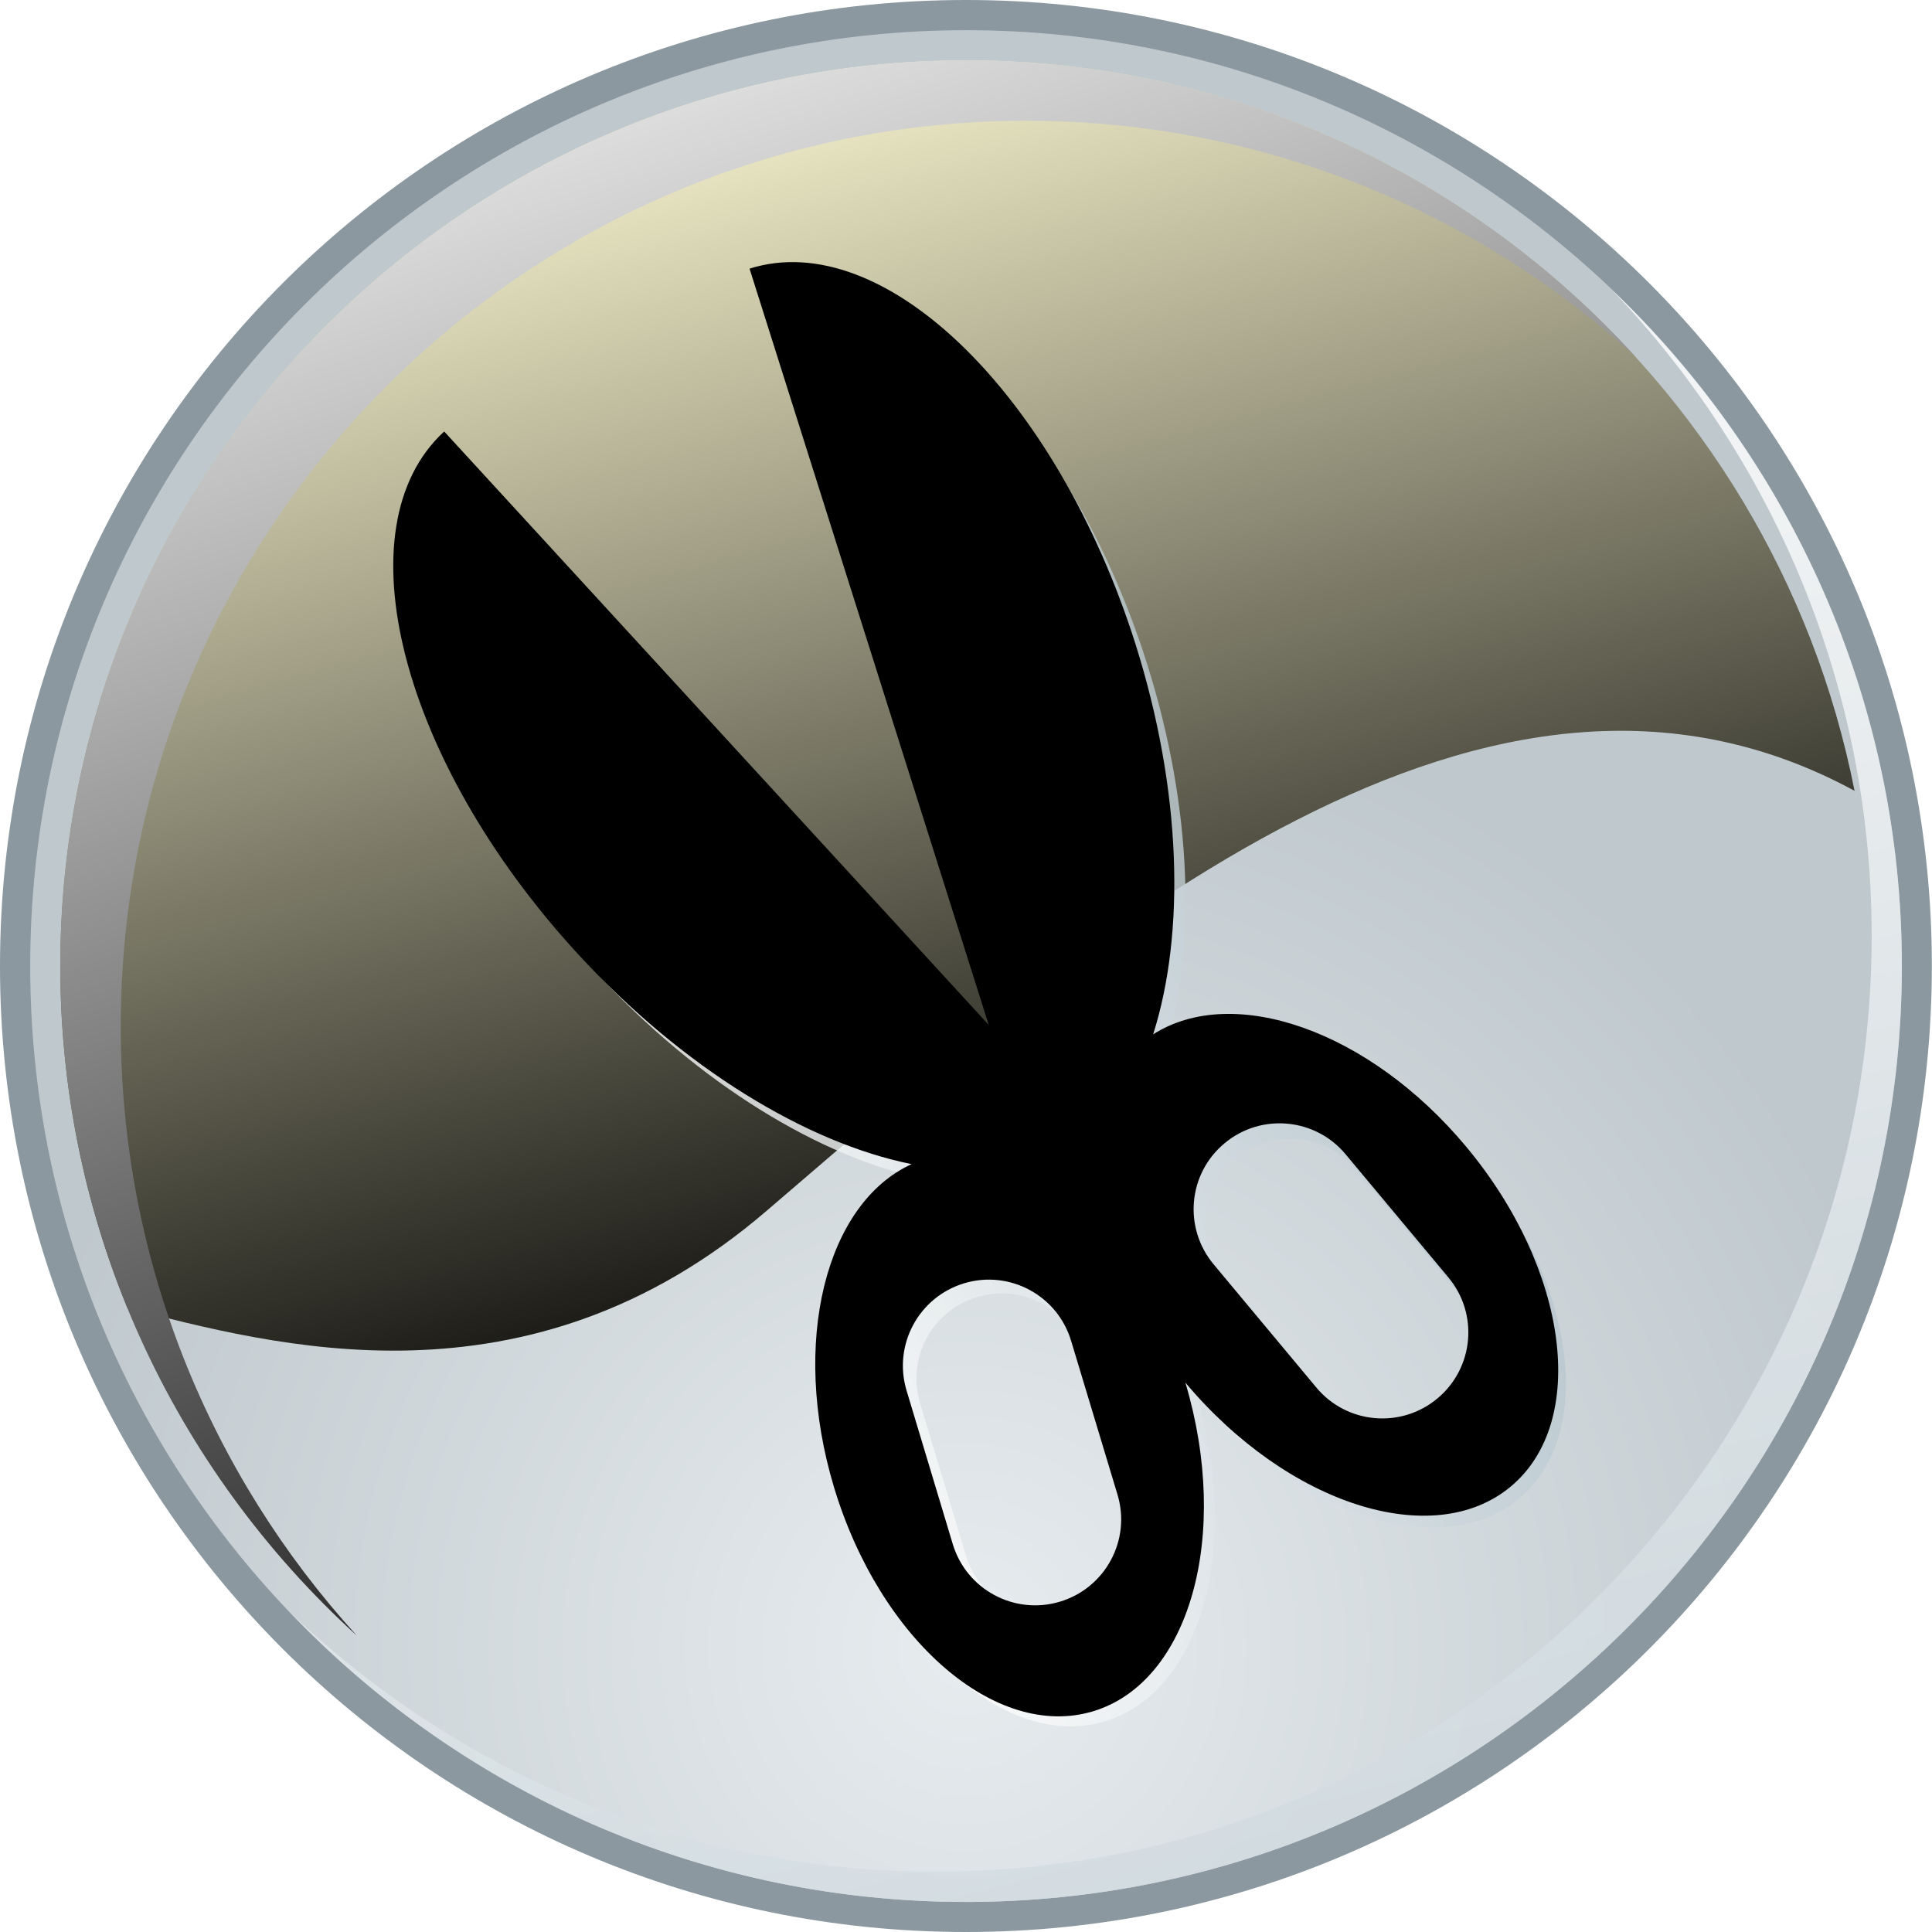
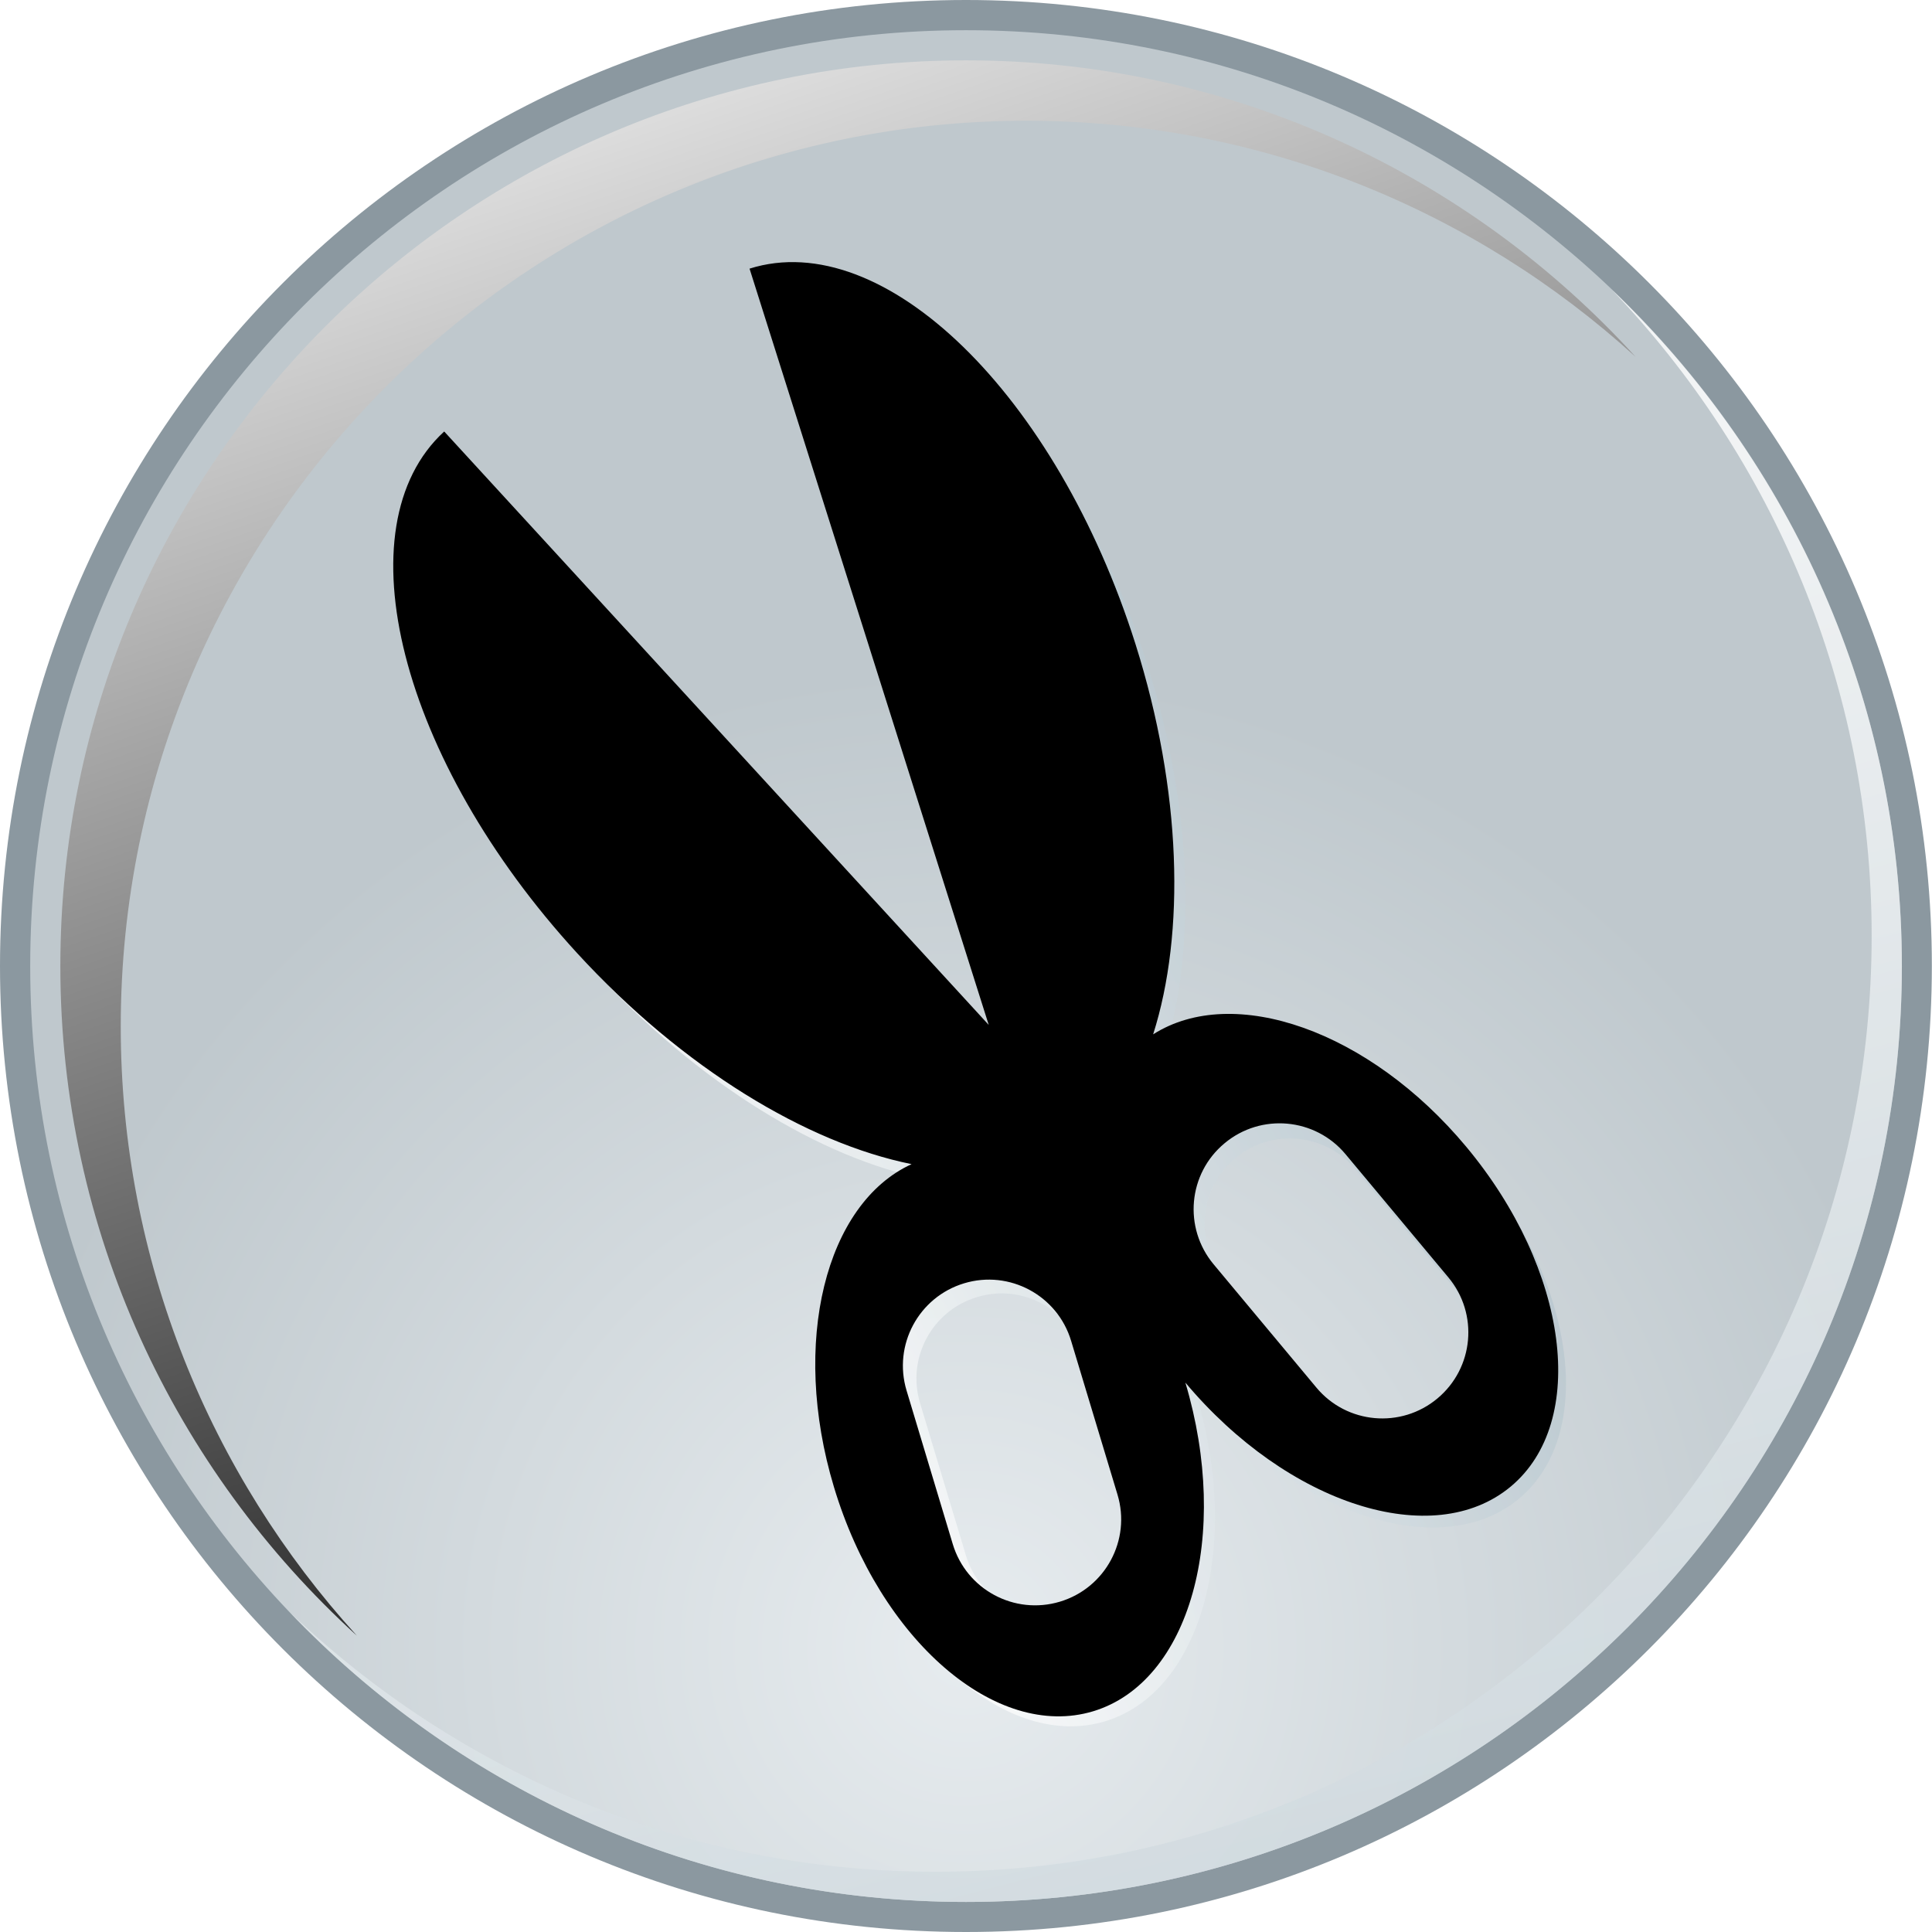
<svg xmlns="http://www.w3.org/2000/svg" version="1.1" id="svg5763" x="0px" y="0px" width="25.838px" height="25.84px" viewBox="0 0 25.838 25.84" enable-background="new 0 0 25.838 25.84" xml:space="preserve">
  <g id="g2796">
    <g id="g2798">
      <radialGradient id="path2805_1_" cx="883.634" cy="-163.458" r="16.365" gradientTransform="matrix(0.8 0 0 -0.8 -693.9883 -108.7331)" gradientUnits="userSpaceOnUse">
        <stop offset="0" style="stop-color:#E7ECEF" />
        <stop offset="1" style="stop-color:#BFC8CD" />
      </radialGradient>
      <path id="path2805" fill="url(#path2805_1_)" d="M12.92,25.639c-7.016,0-12.719-5.704-12.719-12.718    c0-7.013,5.706-12.718,12.719-12.718s12.717,5.706,12.717,12.718C25.639,19.934,19.934,25.639,12.92,25.639z" />
      <g id="g2807">
        <path id="path2809" fill="#8B98A0" d="M12.92,0.404c6.901,0,12.517,5.615,12.517,12.517c0,6.901-5.615,12.517-12.517,12.517     S0.404,19.823,0.404,12.921C0.404,6.019,6.019,0.404,12.92,0.404 M12.92,0C5.784,0,0,5.785,0,12.92     c0,7.137,5.784,12.92,12.92,12.92c7.135,0,12.918-5.785,12.918-12.92C25.841,5.786,20.055,0,12.92,0L12.92,0z" />
      </g>
    </g>
    <g id="g2811" opacity="0.8">
      <linearGradient id="path2818_1_" gradientUnits="userSpaceOnUse" x1="883.177" y1="-146.391" x2="891.544" y2="-178.456" gradientTransform="matrix(0.8 0 0 -0.8 -693.9883 -108.7331)">
        <stop offset="0" style="stop-color:#FFFFFF" />
        <stop offset="1" style="stop-color:#B7C6CE" />
      </linearGradient>
      <path id="path2818" fill="url(#path2818_1_)" d="M21.56,3.877c2.148,2.249,3.473,5.292,3.473,8.64    c0,6.901-5.614,12.517-12.517,12.517c-3.351,0-6.391-1.324-8.642-3.473c2.282,2.387,5.49,3.877,9.046,3.877    c6.902,0,12.517-5.614,12.517-12.517C25.437,9.367,23.945,6.158,21.56,3.877z" />
    </g>
-     <g id="g2820">
-       <g id="g2822">
-         <linearGradient id="path2829_1_" gradientUnits="userSpaceOnUse" x1="879.352" y1="-136.482" x2="885.412" y2="-158.531" gradientTransform="matrix(0.8 0 0 -0.8 -693.9883 -108.7331)">
-           <stop offset="0" style="stop-color:#FFFBD4" />
-           <stop offset="1" style="stop-color:#000000" />
-         </linearGradient>
-         <path id="path2829" fill="url(#path2829_1_)" d="M10.263,16.186c4.391-3.779,9.645-8.269,14.541-5.609     c-1.095-5.561-6.007-9.77-11.883-9.77c-6.682,0-12.115,5.435-12.115,12.115c0,1.618,0.32,3.162,0.9,4.574     C3.628,17.979,7.046,18.957,10.263,16.186z" />
-       </g>
-     </g>
    <g id="g2831">
      <linearGradient id="path2838_1_" gradientUnits="userSpaceOnUse" x1="876.654" y1="-133.718" x2="887.398" y2="-164.875" gradientTransform="matrix(0.8 0 0 -0.8 -693.9883 -108.7331)">
        <stop offset="0" style="stop-color:#FFFFFF" />
        <stop offset="1" style="stop-color:#000000" />
      </linearGradient>
      <path id="path2838" fill="url(#path2838_1_)" d="M1.615,13.729c0-6.679,5.434-12.114,12.113-12.114    c3.134,0,5.994,1.198,8.148,3.158c-2.217-2.435-5.413-3.966-8.955-3.966c-6.682,0-12.114,5.435-12.114,12.114    c0,3.545,1.53,6.738,3.966,8.956C2.813,19.725,1.615,16.864,1.615,13.729z" />
    </g>
  </g>
  <polygon id="polygon2849" display="none" fill="none" points="25.841,25.841 0,25.841 0,0 25.841,0 " />
  <linearGradient id="SVGID_1_" gradientUnits="userSpaceOnUse" x1="8.087" y1="13.197" x2="17.847" y2="13.197" gradientTransform="matrix(0.8806 -0.4739 0.4739 0.8806 -4.6255 7.6982)">
    <stop offset="0" style="stop-color:#FFFFFF" />
    <stop offset="1" style="stop-color:#B7C6CE" />
  </linearGradient>
  <path opacity="0.8" fill="url(#SVGID_1_)" d="M19.725,15.54c-1.287-1.546-3.089-2.168-4.15-1.493  c0.426-1.339,0.382-3.224-0.234-5.171c-1.048-3.312-3.338-5.539-5.116-4.977l3.17,10.025L6.177,6.057  c-1.374,1.261-0.583,4.357,1.764,6.916c1.404,1.529,3.045,2.516,4.432,2.796c-1.139,0.522-1.606,2.36-1.028,4.282  c0.611,2.029,2.147,3.358,3.435,2.971c1.281-0.386,1.827-2.334,1.225-4.358c1.355,1.619,3.283,2.237,4.312,1.38  C21.345,19.184,21.083,17.168,19.725,15.54z M14.489,18.112l0.613,2.034c0.182,0.604-0.159,1.24-0.763,1.42  c-0.604,0.182-1.238-0.159-1.42-0.762l-0.613-2.036c-0.182-0.603,0.159-1.239,0.762-1.42C13.671,17.166,14.307,17.508,14.489,18.112  z M19.343,18.874c-0.484,0.405-1.203,0.339-1.605-0.146l-1.362-1.633c-0.403-0.484-0.339-1.202,0.146-1.605  c0.483-0.403,1.202-0.336,1.605,0.146l1.361,1.633C19.89,17.752,19.825,18.471,19.343,18.874z" />
  <path d="M19.611,15.338c-1.299-1.558-3.116-2.186-4.188-1.504c0.43-1.353,0.385-3.254-0.236-5.219  c-1.058-3.341-3.368-5.589-5.162-5.022l3.199,10.115L5.941,5.771c-1.387,1.272-0.589,4.396,1.779,6.978  c1.417,1.544,3.073,2.538,4.472,2.821c-1.149,0.527-1.621,2.383-1.038,4.319c0.616,2.048,2.168,3.39,3.466,2.999  c1.293-0.39,1.843-2.355,1.234-4.396c1.37,1.633,3.313,2.255,4.351,1.391C21.246,19.016,20.981,16.982,19.611,15.338z   M14.326,17.934l0.62,2.055c0.184,0.608-0.161,1.25-0.77,1.433s-1.25-0.162-1.433-0.77l-0.618-2.054  c-0.183-0.608,0.161-1.25,0.769-1.434S14.144,17.326,14.326,17.934z M19.225,18.704c-0.487,0.407-1.213,0.342-1.619-0.146  l-1.374-1.648c-0.407-0.488-0.343-1.213,0.146-1.619c0.487-0.407,1.213-0.341,1.619,0.147l1.374,1.646  C19.779,17.572,19.713,18.297,19.225,18.704z" />
</svg>
